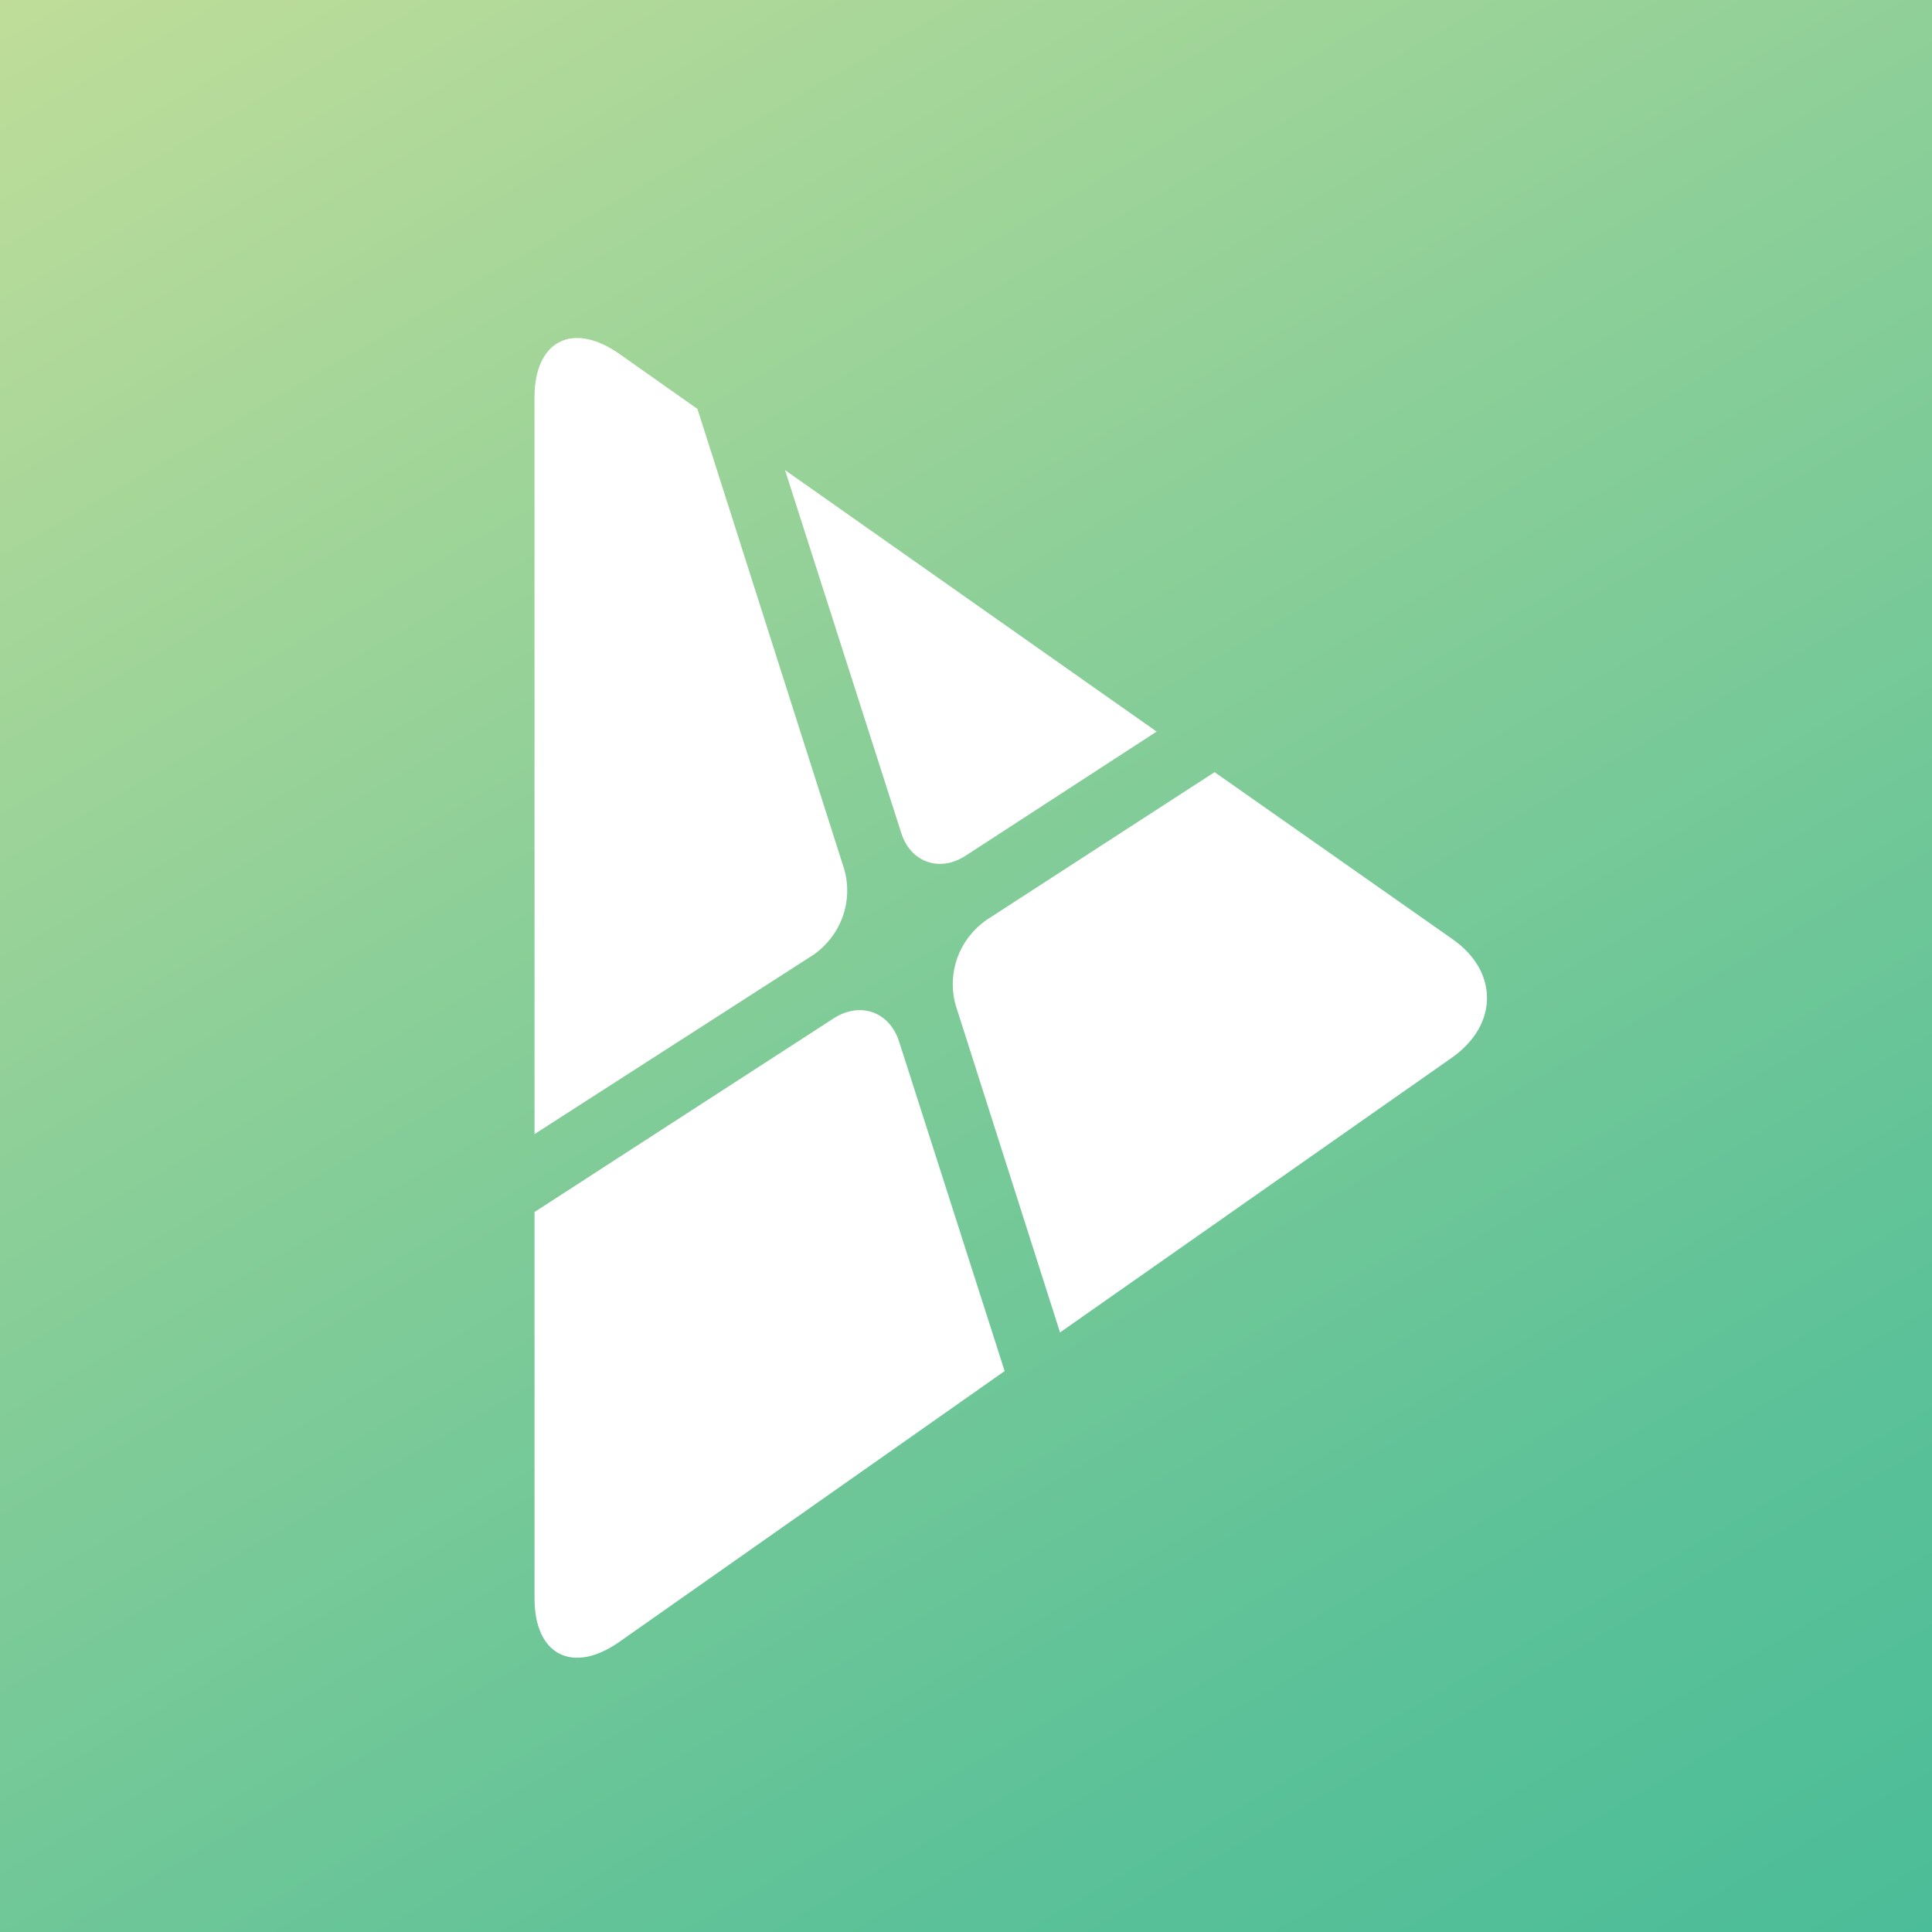
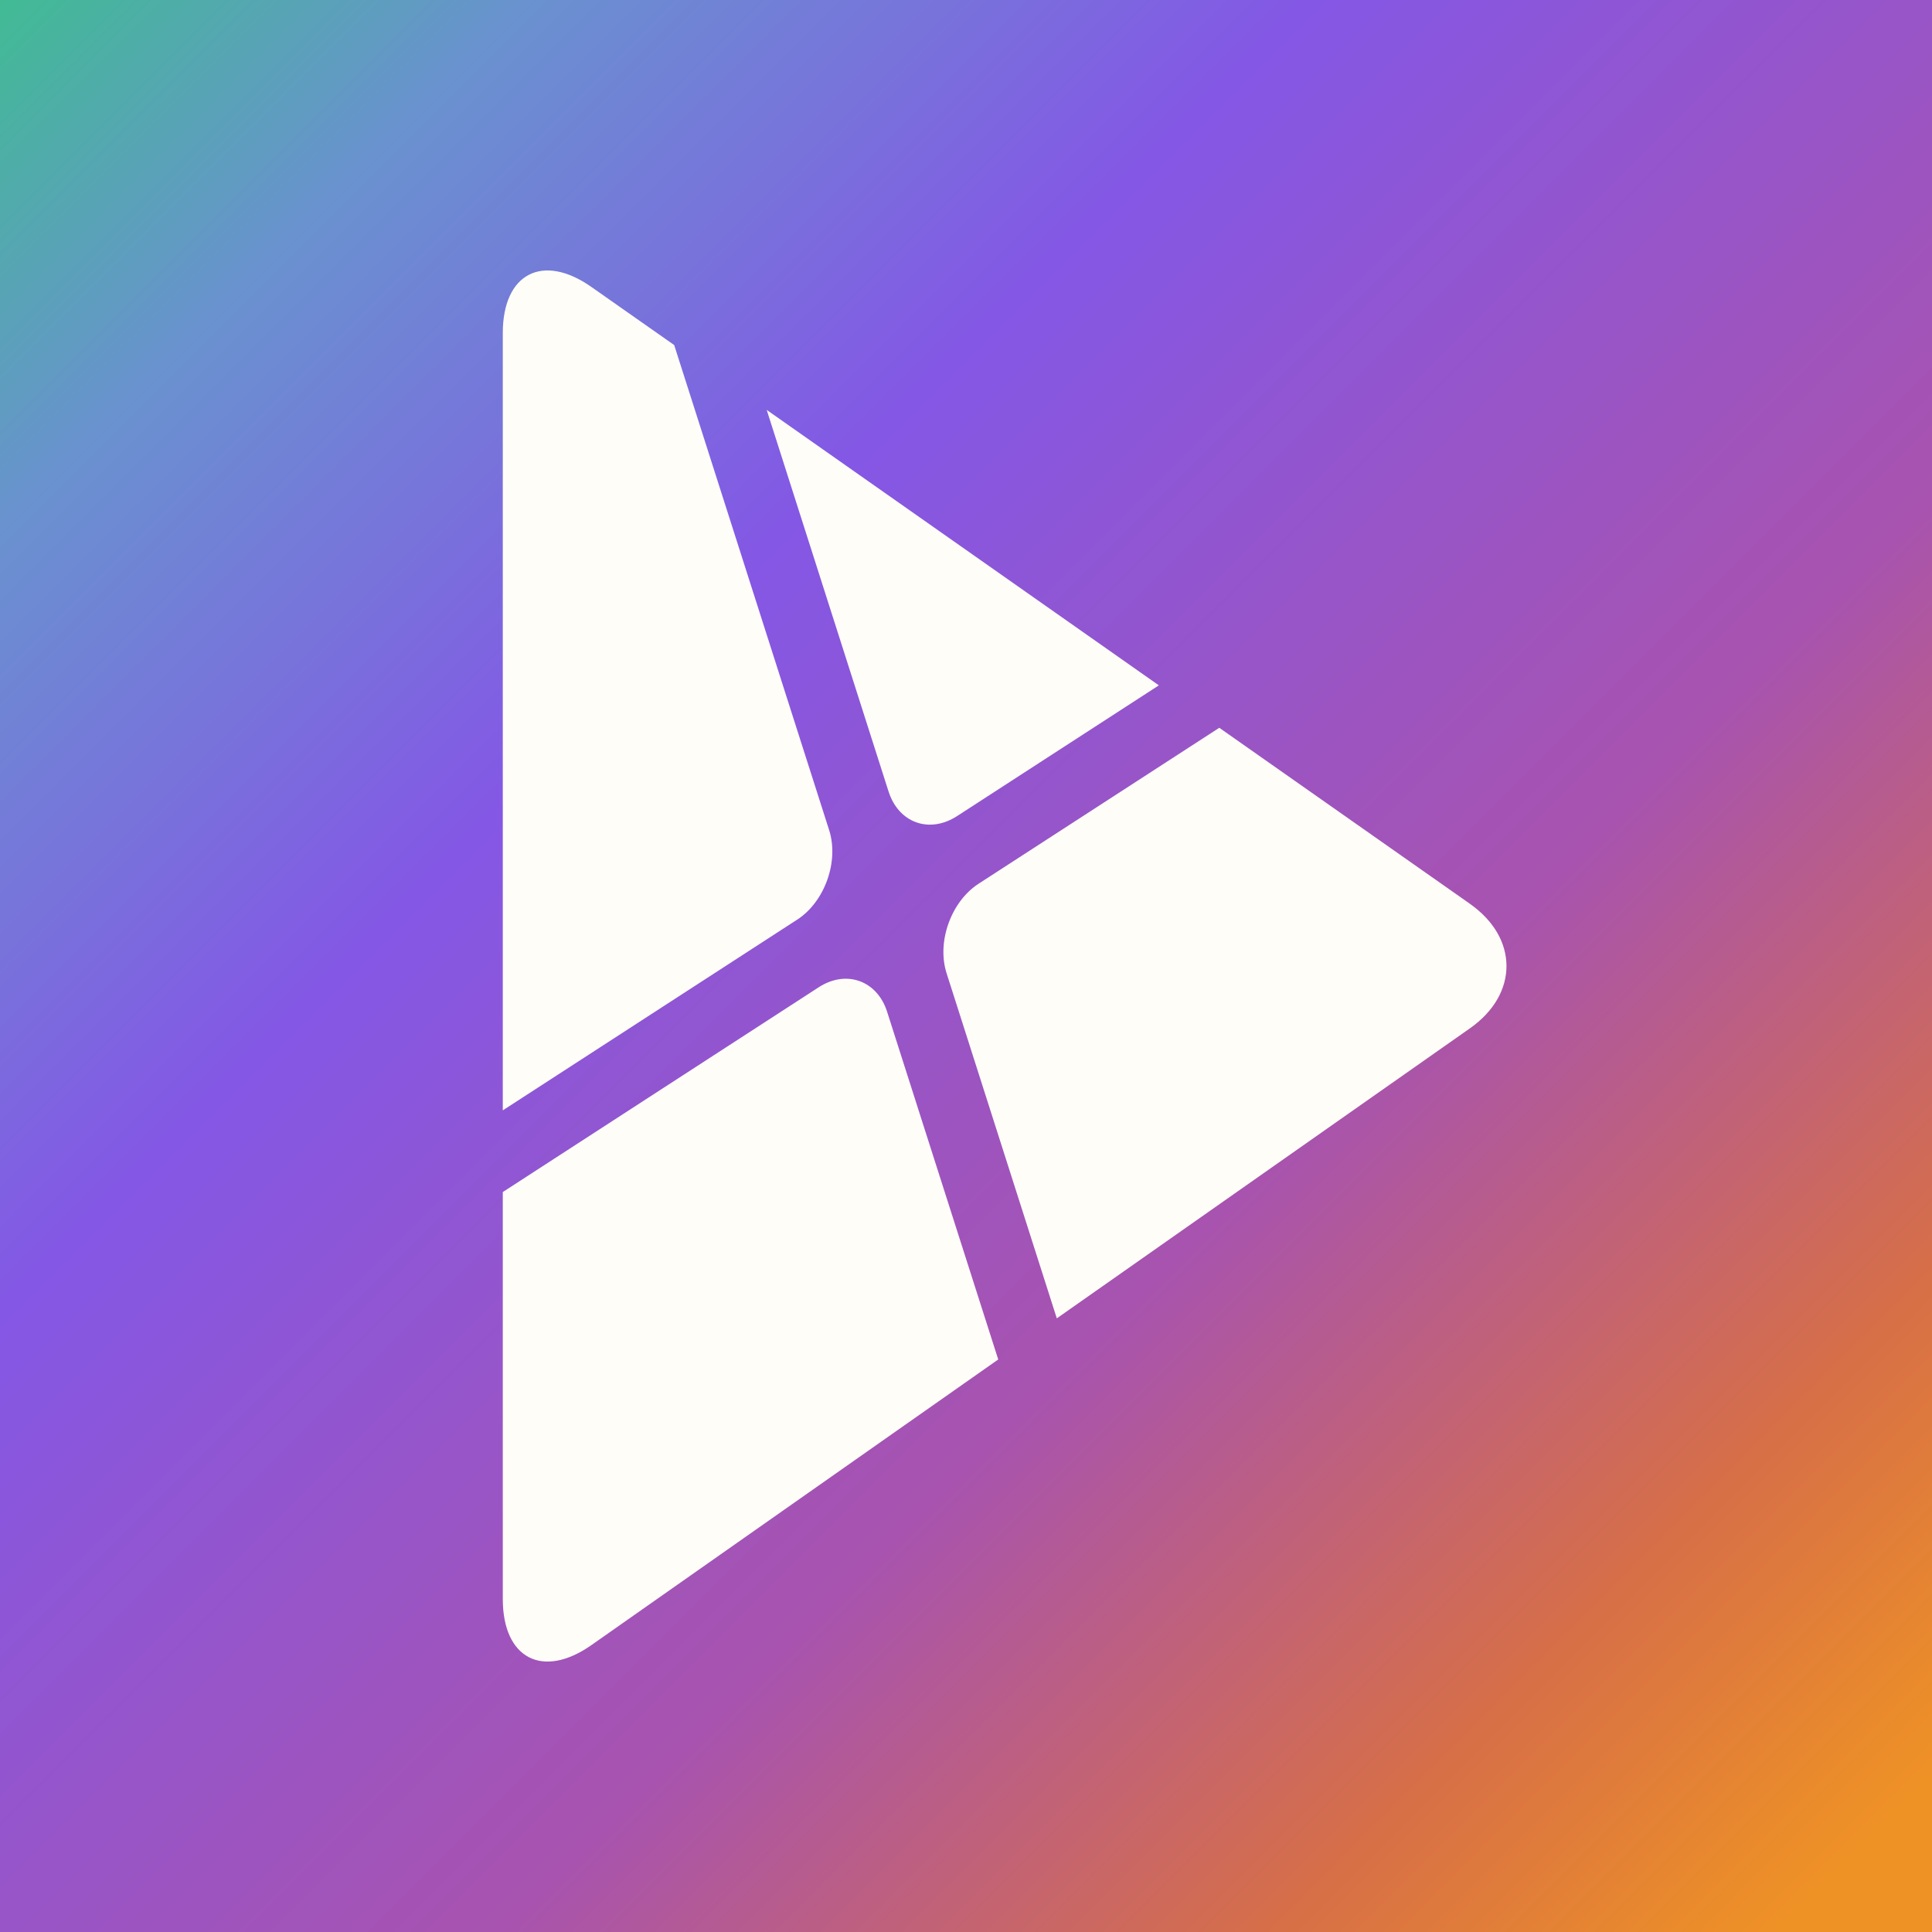
- <svg xmlns="http://www.w3.org/2000/svg" enable-background="new 0 0 300 300" viewBox="0 0 300 300">
-   <linearGradient id="a" gradientUnits="userSpaceOnUse" x1="47.54" x2="252.46" y1="-27.45" y2="327.45">
-     <stop offset="0" stop-color="#bfdd99" />
-     <stop offset=".45" stop-color="#85cd98" />
-     <stop offset=".81" stop-color="#5bc198" />
-     <stop offset="1" stop-color="#4bbd98" />
-   </linearGradient>
-   <path d="m0 0h300v300h-300z" fill="url(#a)" />
-   <g fill="#fff">
-     <path d="m149.9 132.9 29.7-19.3-57.7-40.6 18 56.2c1.4 4.7 6 6.3 10 3.7z" />
-     <path d="m126.4 148.2c4.2-3 6.1-8.2 4.7-13.2l-22.8-71.5-12.2-8.6c-7.2-5-13.1-2-13.1 6.8v114.4z" />
-     <path d="m225.5 145.8-36.9-25.9-35.5 23c-4.2 3-6.1 8.2-4.7 13.2l16.2 50.8 60.9-42.7c7.2-5.1 7.2-13.4 0-18.4z" />
-     <path d="m139.6 161.7c-1.5-4.6-6-6.2-10.1-3.6l-46.5 30.1v60c0 8.8 5.9 11.8 13.1 6.8l59.9-42.1z" />
-   </g>
+ <svg xmlns="http://www.w3.org/2000/svg" id="Layer_2" viewBox="0 0 500 500">
+   <defs>
+     <style>.cls-1{fill:url(#linear-gradient);}.cls-1,.cls-2{stroke-width:0px;}.cls-2{fill:#fffdf8;}</style>
+     <linearGradient id="linear-gradient" x1="0" y1="0" x2="500" y2="500" gradientUnits="userSpaceOnUse">
+       <stop offset="0" stop-color="#41bb94" />
+       <stop offset=".14" stop-color="#6a91d0" />
+       <stop offset=".34" stop-color="#8457e5" />
+       <stop offset=".63" stop-color="#a853af" />
+       <stop offset=".83" stop-color="#d76f47" />
+       <stop offset=".96" stop-color="#ef9225" />
+     </linearGradient>
+   </defs>
+   <rect class="cls-1" width="500" height="500" />
+   <path class="cls-2" d="m229.96,204.85l-31.54-98.77,101.49,71.29-52.22,33.83c-7.16,4.63-15.13,1.78-17.73-6.36Zm-23.67,33.17c7.15-4.62,10.89-15.07,8.29-23.19l-40.1-125.53-21.42-15.03c-12.61-8.86-22.94-3.5-22.94,11.93v201.16l76.16-49.34Zm174.11-4.13l-64.85-45.54-62.28,40.35c-7.15,4.62-10.89,15.07-8.29,23.19l28.52,89.3,106.93-75.07c12.6-8.85,12.6-23.37-.03-32.22Zm-150.81,27.96c-2.59-8.11-10.6-10.96-17.72-6.34l-81.75,52.99v105.31c0,15.41,10.33,20.79,22.95,11.93l105.27-73.91-28.75-89.97Z" />
</svg>
